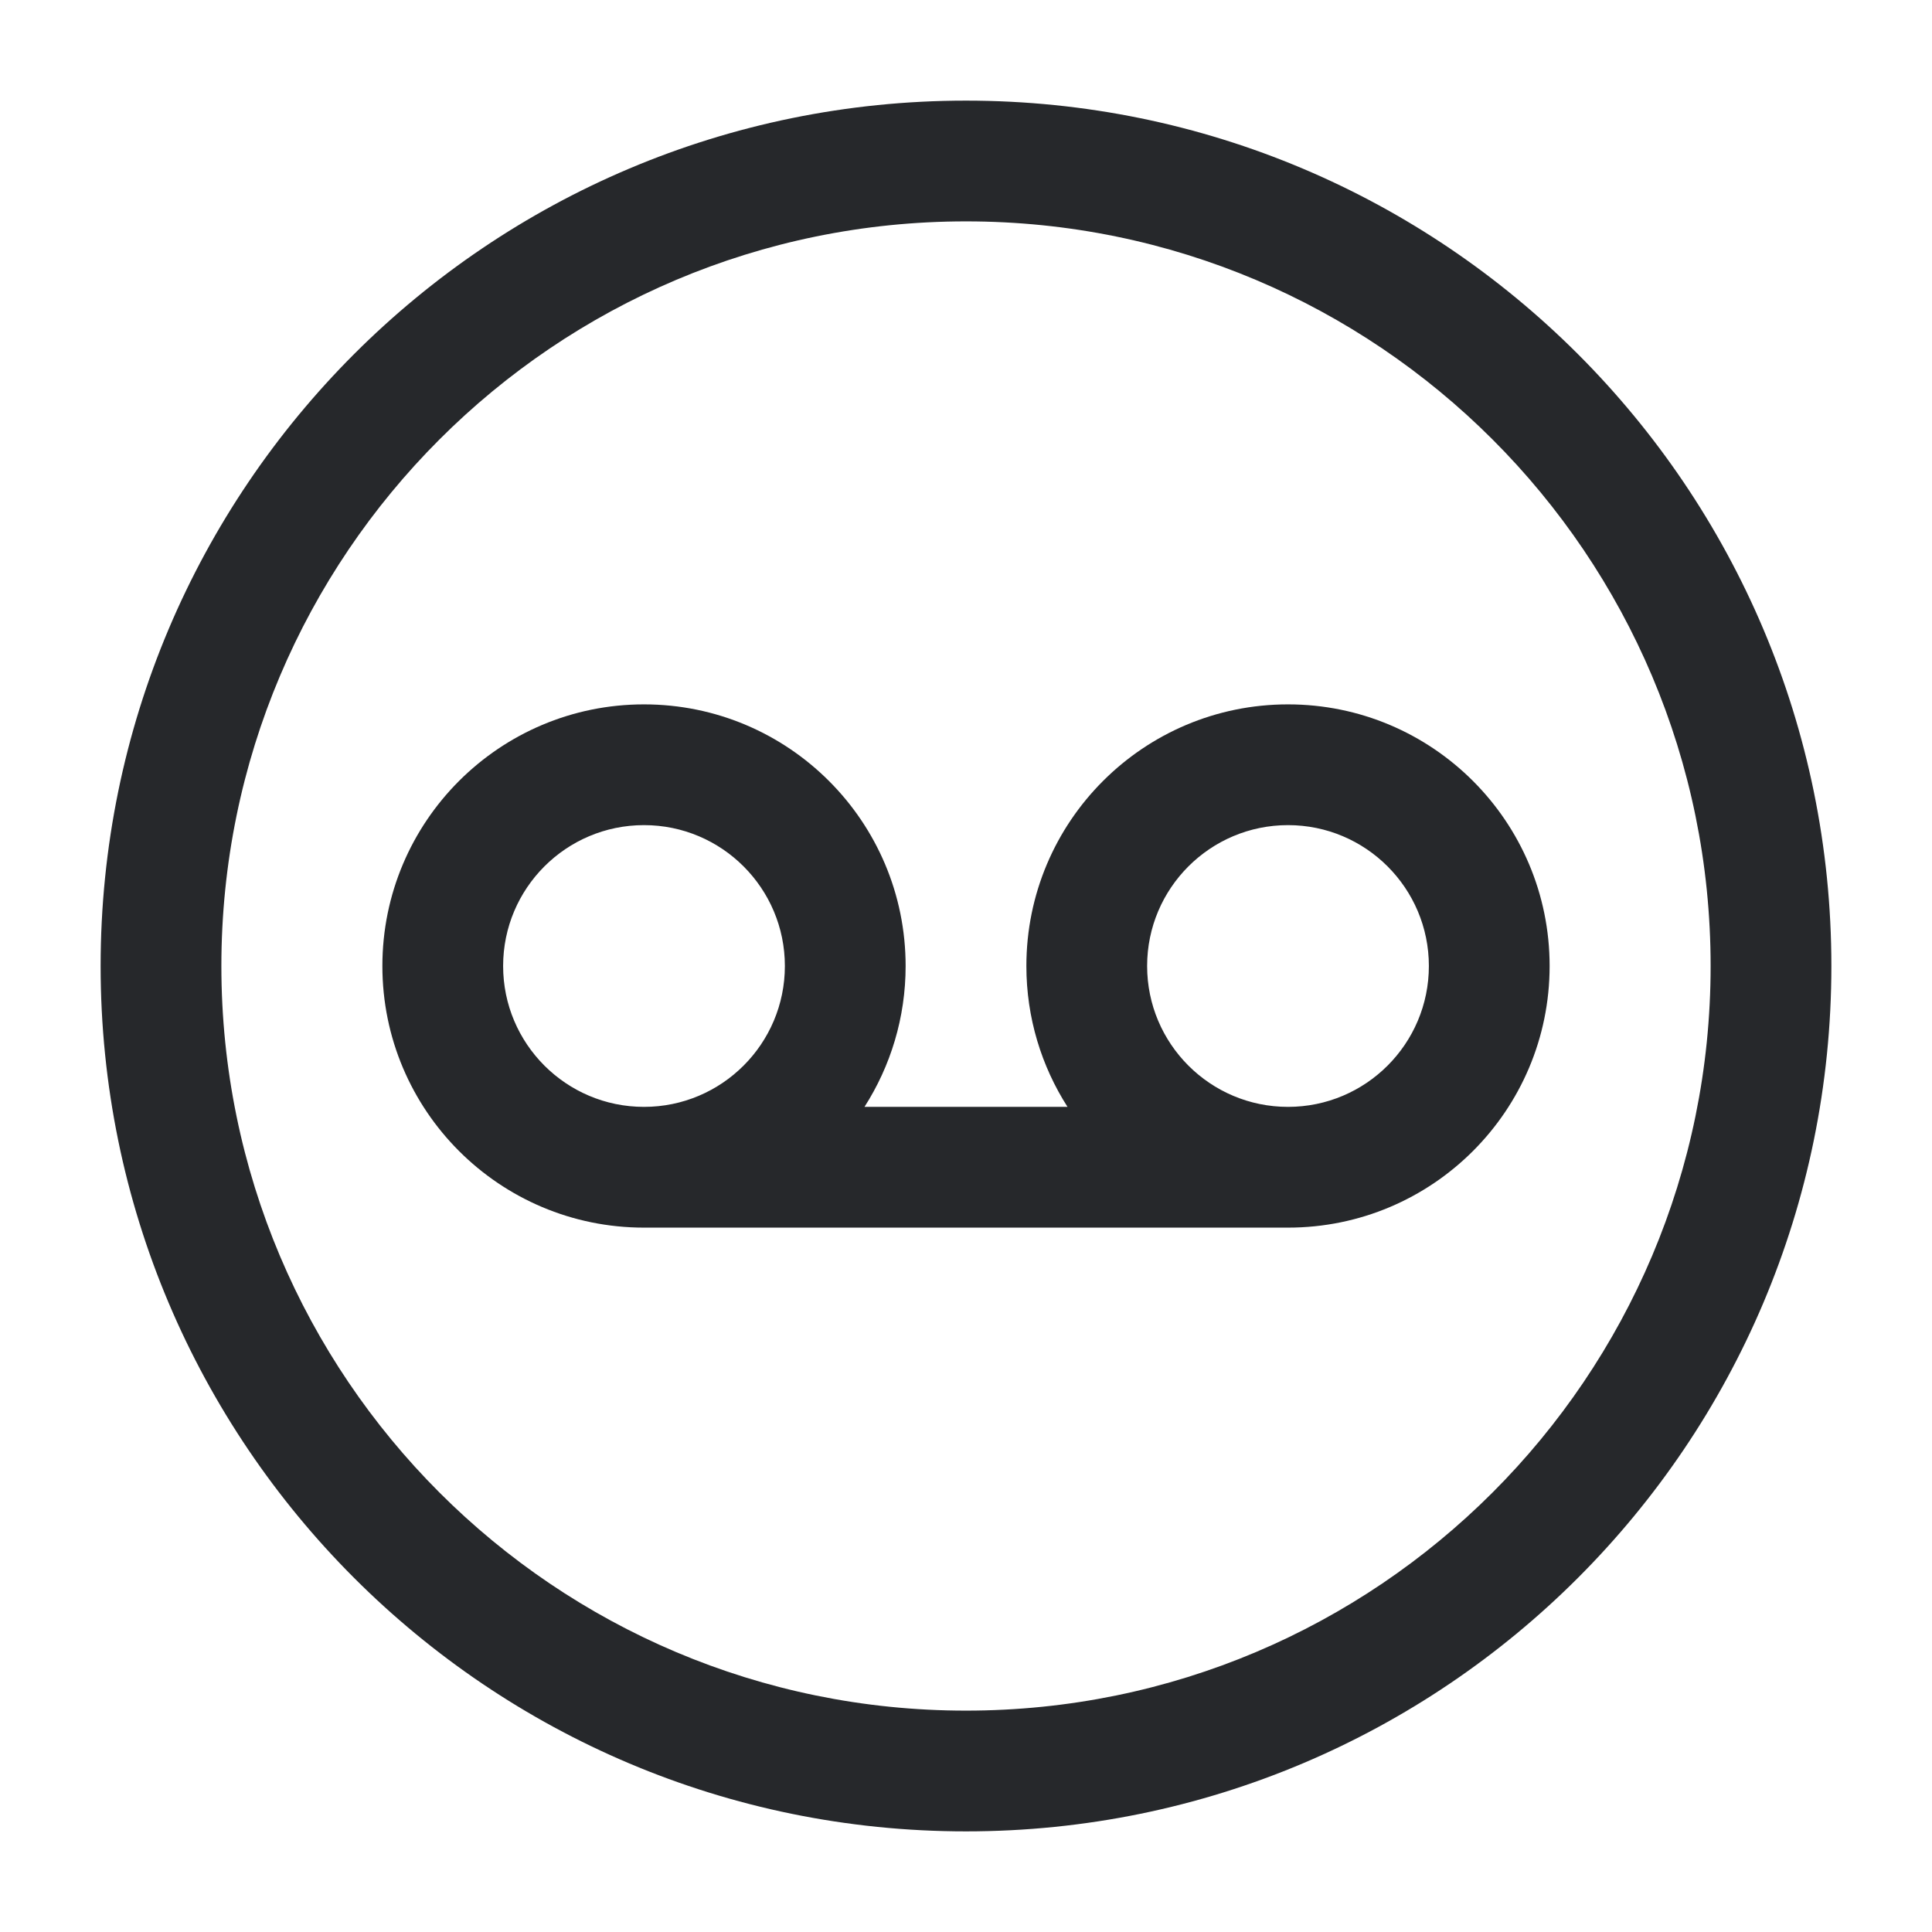
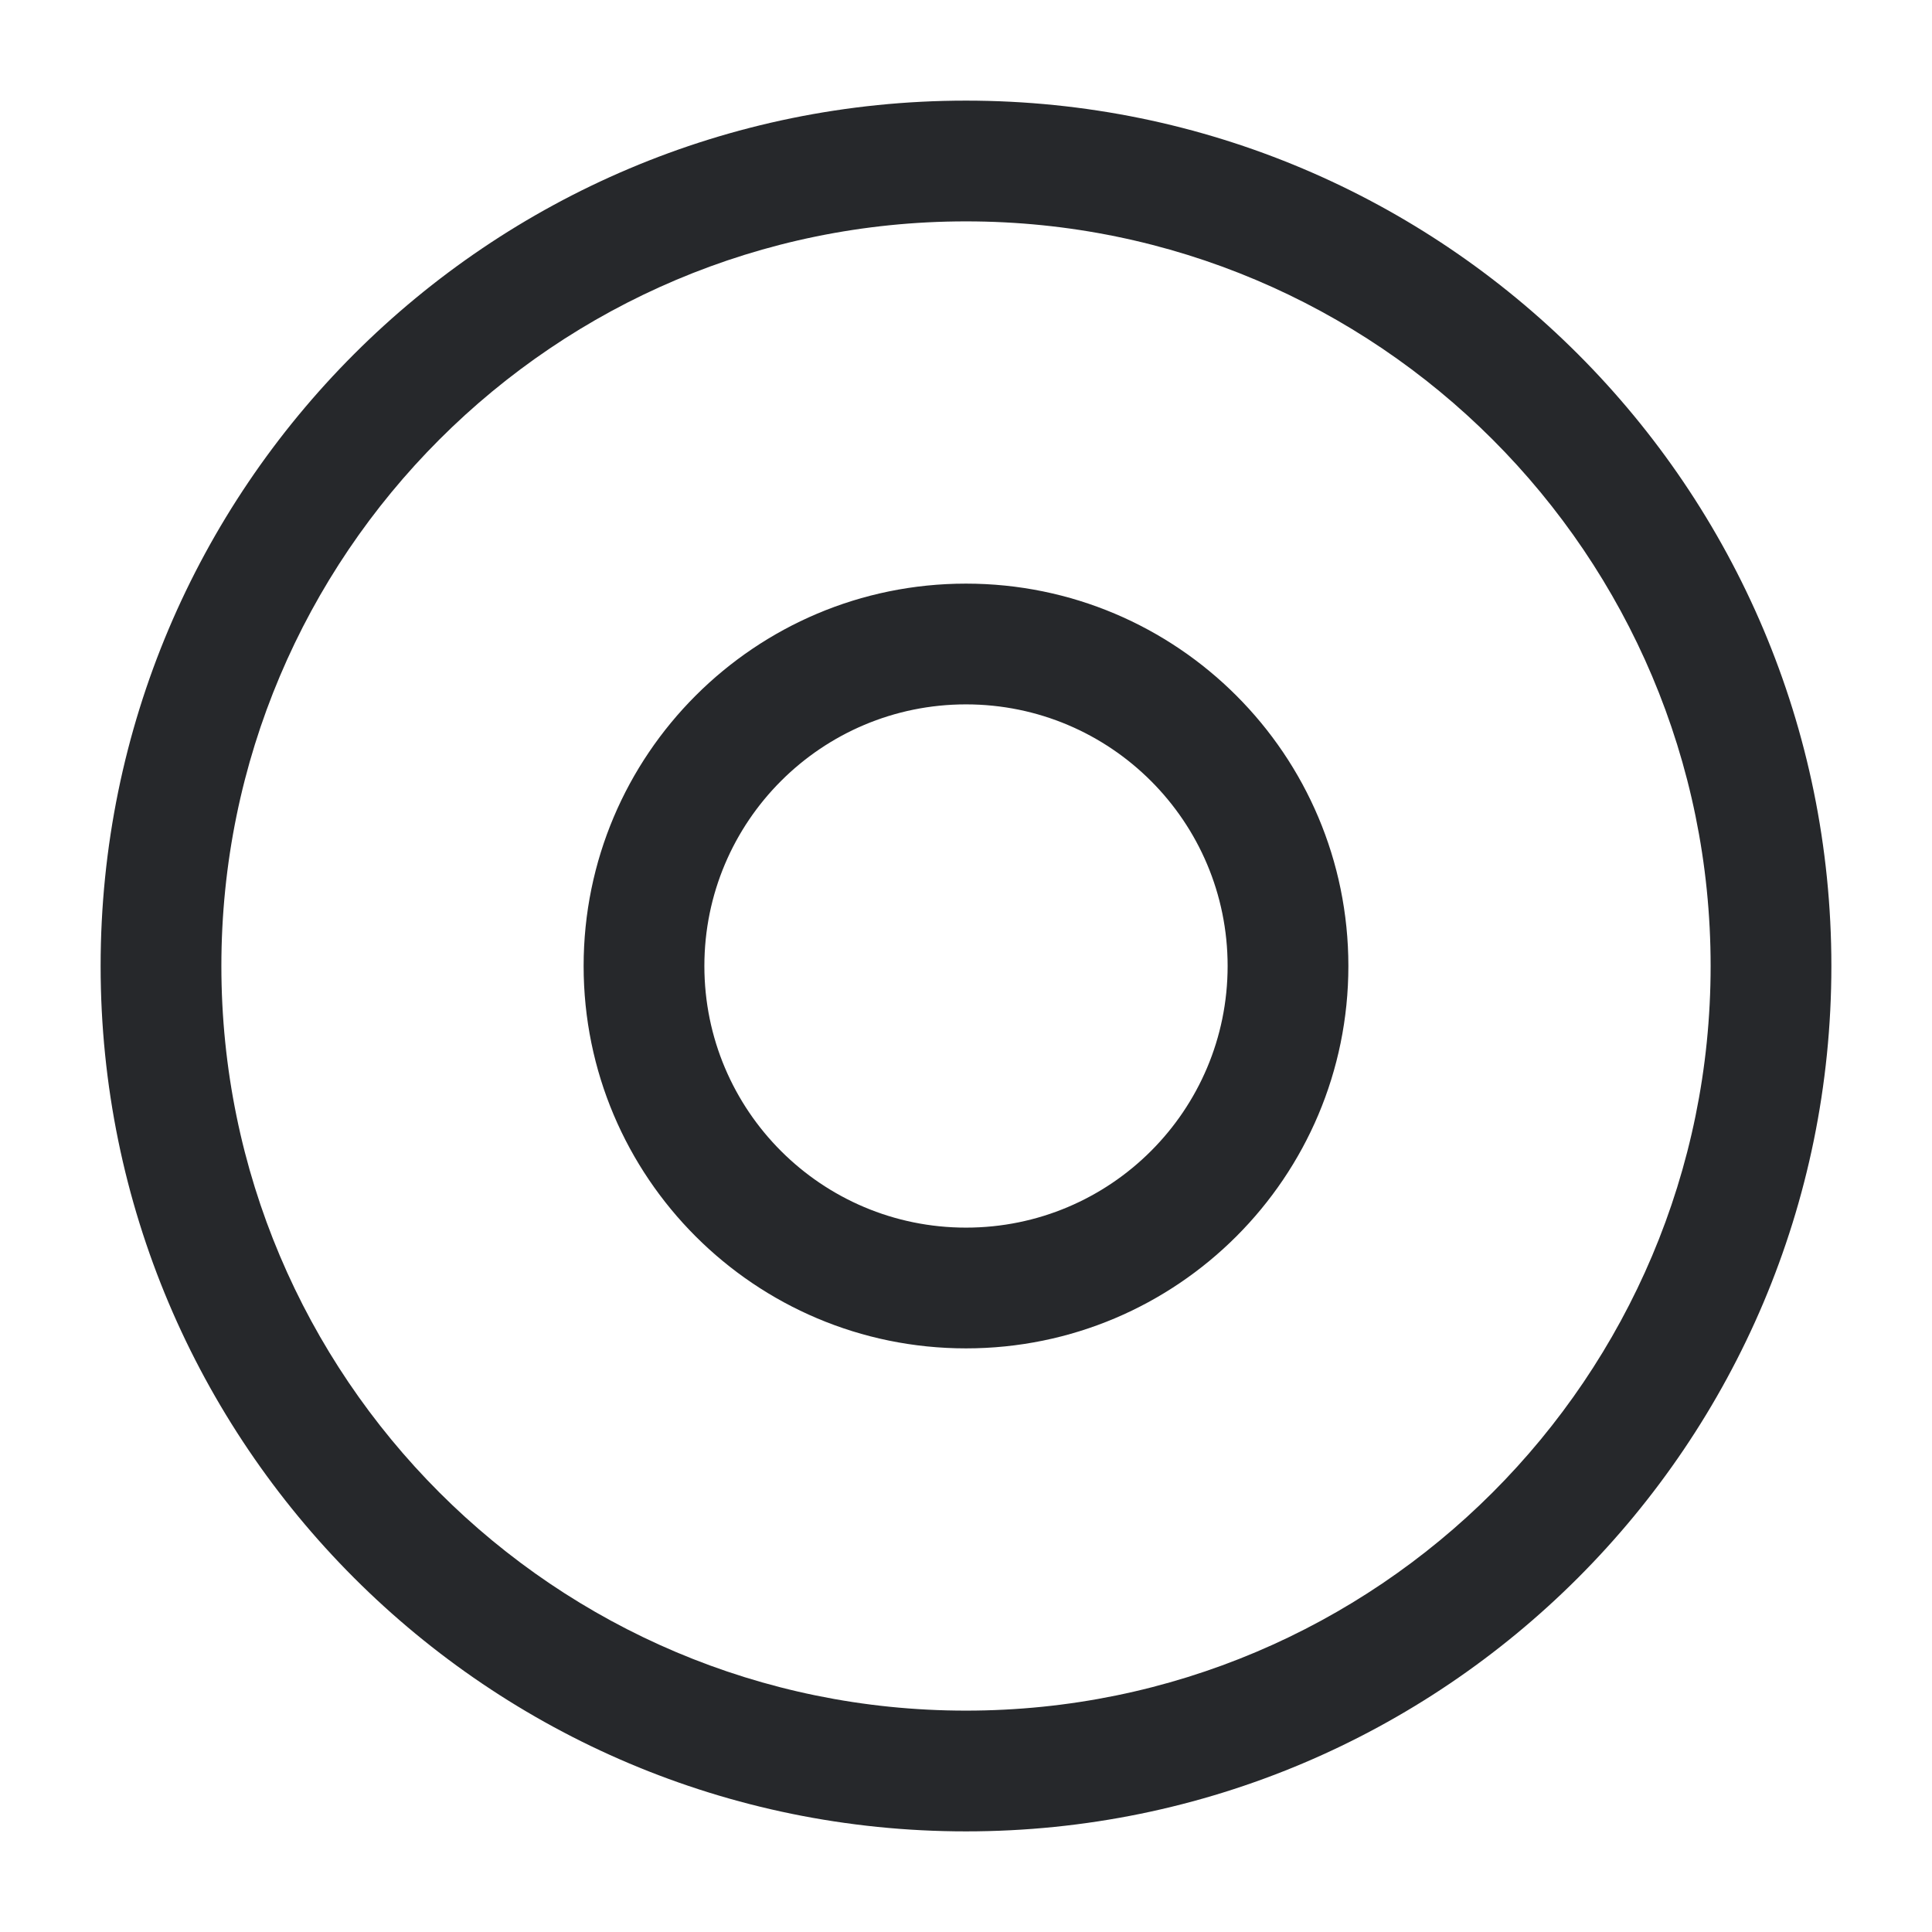
<svg xmlns="http://www.w3.org/2000/svg" width="24" height="24" viewBox="0 0 24 24" fill="none">
-   <path fill-rule="evenodd" clip-rule="evenodd" d="M13.261 13.75C12.938 13.245 12.75 12.644 12.75 12C12.75 10.205 14.205 8.75 16 8.75C17.795 8.75 19.25 10.205 19.25 12C19.25 13.795 17.795 15.25 16 15.25H8C6.205 15.25 4.75 13.795 4.75 12C4.75 10.205 6.205 8.75 8 8.75C9.795 8.75 11.25 10.205 11.25 12C11.25 12.644 11.062 13.245 10.739 13.75H13.261ZM14.25 12C14.25 11.034 15.034 10.25 16 10.25C16.966 10.25 17.75 11.034 17.75 12C17.75 12.966 16.966 13.75 16 13.75C15.034 13.75 14.25 12.966 14.25 12ZM8 13.75C8.966 13.75 9.75 12.966 9.75 12C9.75 11.034 8.966 10.25 8 10.25C7.034 10.25 6.25 11.034 6.25 12C6.25 12.966 7.034 13.75 8 13.75Z" fill="#26282B" />
-   <path fill-rule="evenodd" clip-rule="evenodd" d="M12 1.25C6.063 1.25 1.25 6.063 1.25 12C1.25 17.937 6.063 22.75 12 22.75C17.937 22.75 22.75 17.937 22.75 12C22.75 6.063 17.937 1.25 12 1.25ZM2.75 12C2.75 6.891 6.891 2.75 12 2.75C17.109 2.75 21.25 6.891 21.25 12C21.25 17.109 17.109 21.25 12 21.25C6.891 21.25 2.75 17.109 2.75 12Z" fill="#26282B" />
+   <path fill-rule="evenodd" clip-rule="evenodd" d="M12 2.75C6.891 2.75 2.75 6.891 2.75 12C2.75 17.109 6.891 21.25 12 21.25C17.109 21.25 21.25 17.109 21.25 12C21.25 6.891 17.109 2.75 12 2.75ZM1.25 12C1.25 6.063 6.063 1.25 12 1.25C17.937 1.25 22.75 6.063 22.75 12C22.75 17.937 17.937 22.75 12 22.75C6.063 22.75 1.25 17.937 1.25 12ZM12 8.75C10.205 8.75 8.75 10.205 8.75 12C8.75 13.795 10.205 15.25 12 15.25C13.795 15.25 15.25 13.795 15.25 12C15.25 10.205 13.795 8.75 12 8.75ZM7.25 12C7.25 9.377 9.377 7.25 12 7.25C14.623 7.25 16.75 9.377 16.75 12C16.75 14.623 14.623 16.75 12 16.75C9.377 16.75 7.25 14.623 7.25 12Z" fill="#26282B" />
</svg>
